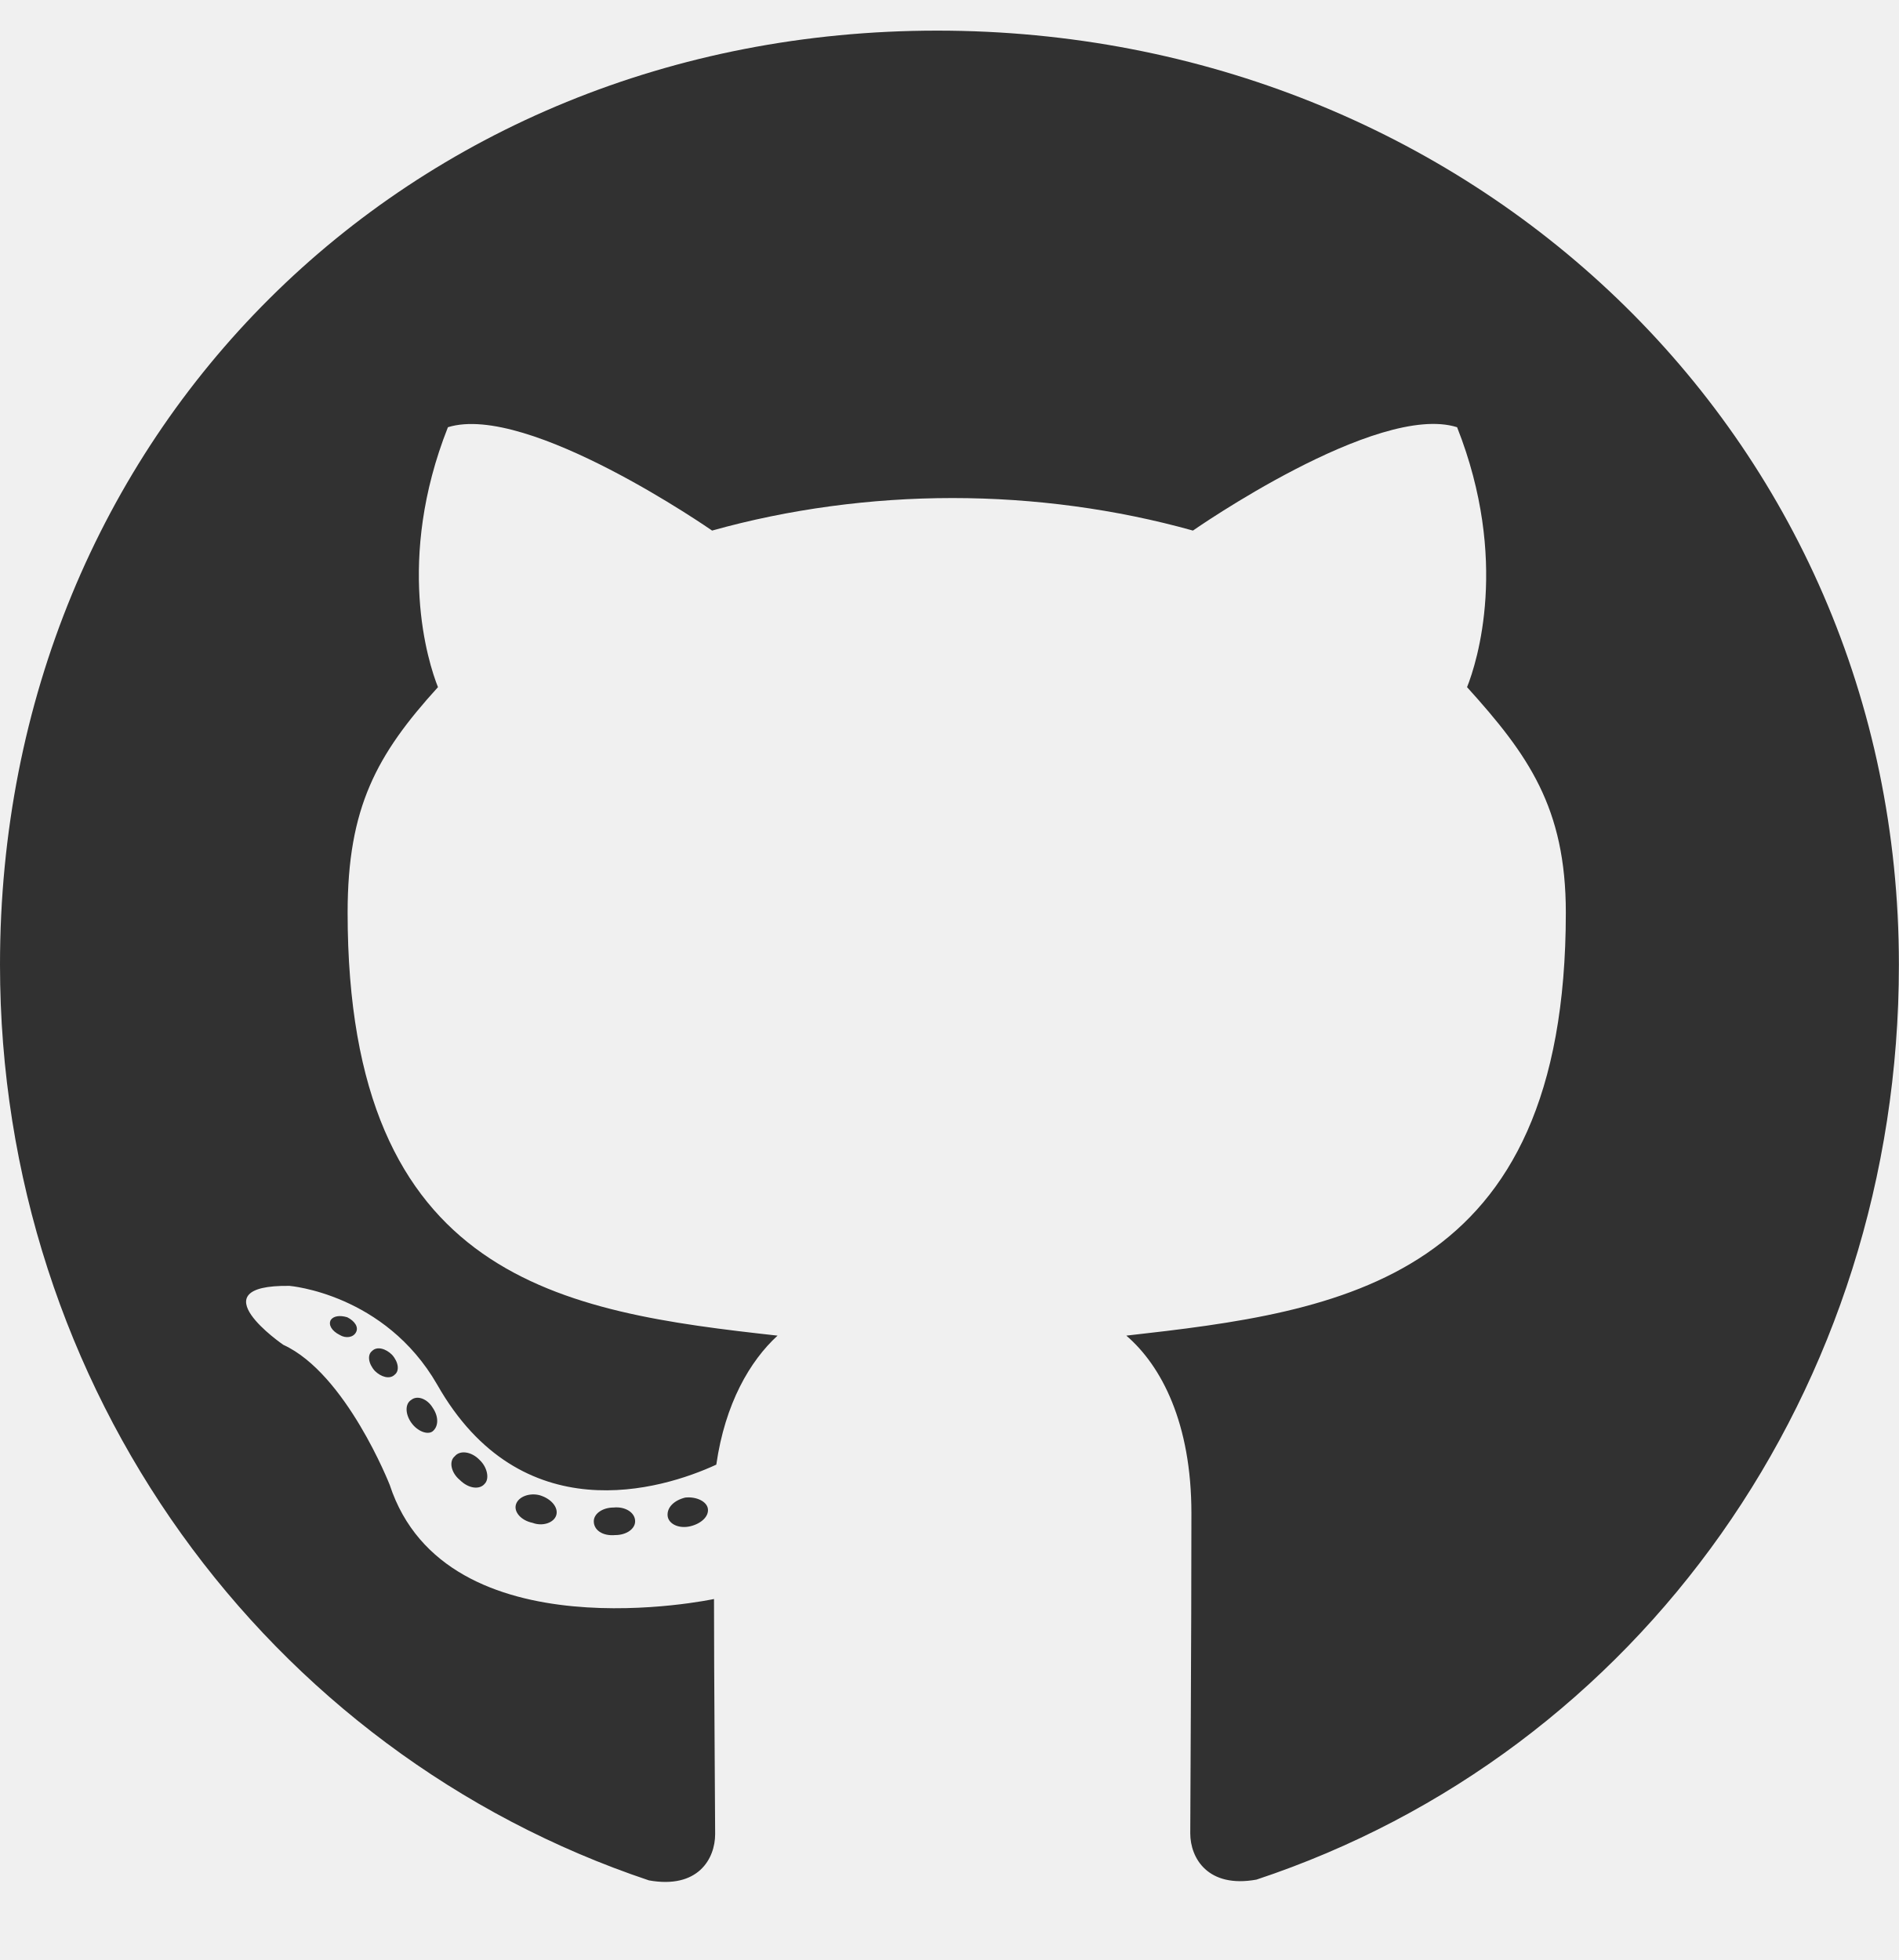
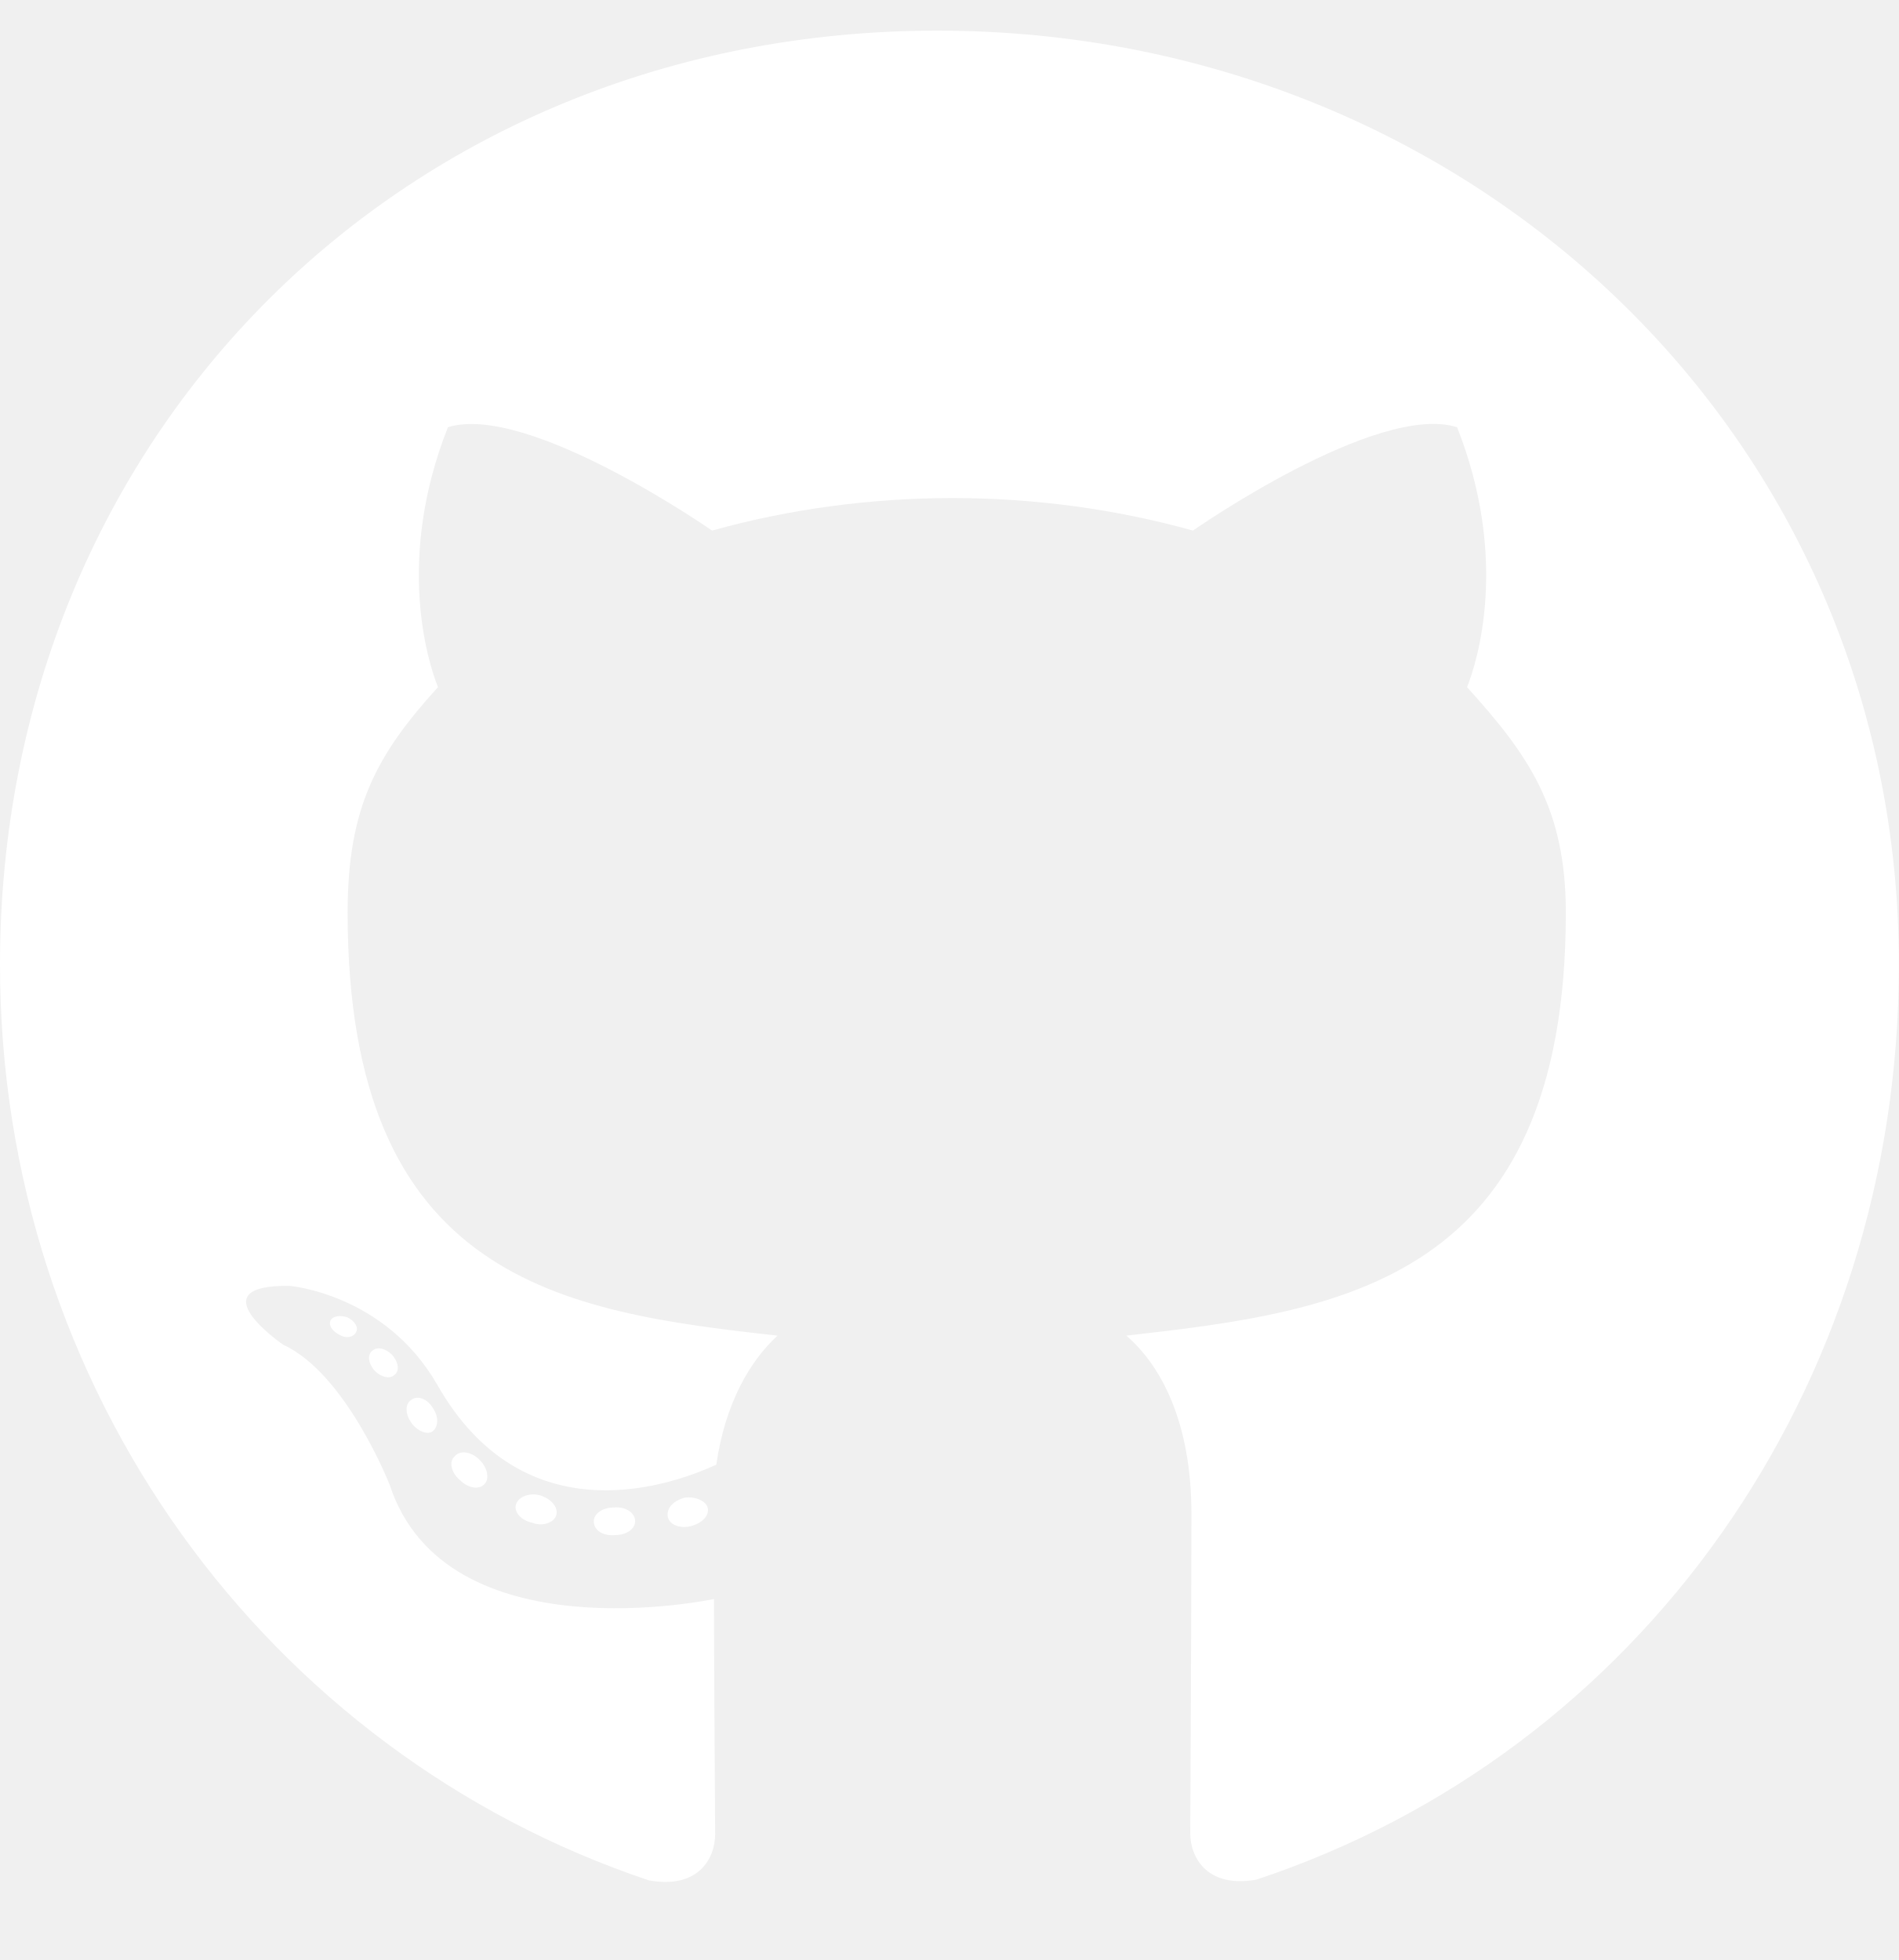
<svg xmlns="http://www.w3.org/2000/svg" viewBox="0 0 496 512">
-   <path class="fill" d="M165.9 397.4c0 2-2.3 3.6-5.2 3.6-3.3.3-5.6-1.3-5.6-3.6 0-2 2.3-3.6 5.2-3.6 3-.3 5.6 1.3 5.6 3.6zm-31.1-4.5c-.7 2 1.3 4.3 4.3 4.9 2.6 1 5.6 0 6.2-2s-1.3-4.3-4.3-5.2c-2.6-.7-5.5.3-6.2 2.3zm44.2-1.7c-2.9.7-4.9 2.6-4.6 4.9.3 2 2.9 3.3 5.9 2.6 2.9-.7 4.9-2.6 4.6-4.6-.3-1.9-3-3.2-5.9-2.9zM244.8 8C106.1 8 0 113.3 0 252c0 110.9 69.8 205.8 169.5 239.2 12.8 2.3 17.3-5.6 17.3-12.1 0-6.2-.3-40.4-.3-61.4 0 0-70 15-84.7-29.8 0 0-11.4-29.1-27.8-36.6 0 0-22.9-15.7 1.6-15.4 0 0 24.9 2 38.6 25.8 21.9 38.6 58.6 27.5 72.9 20.9 2.3-16 8.8-27.1 16-33.7-55.9-6.2-112.3-14.3-112.3-110.5 0-27.5 7.6-41.3 23.6-58.9-2.6-6.5-11.1-33.3 2.6-67.9 20.9-6.5 69 27 69 27 20-5.6 41.5-8.5 62.8-8.5s42.8 2.9 62.8 8.5c0 0 48.1-33.6 69-27 13.7 34.7 5.2 61.4 2.6 67.9 16 17.7 25.8 31.5 25.8 58.9 0 96.5-58.9 104.2-114.8 110.5 9.2 7.9 17 22.9 17 46.4 0 33.7-.3 75.4-.3 83.6 0 6.5 4.6 14.4 17.3 12.1C428.2 457.8 496 362.9 496 252 496 113.3 383.5 8 244.8 8zM97.2 352.9c-1.3 1-1 3.3.7 5.2 1.6 1.6 3.9 2.3 5.2 1 1.3-1 1-3.3-.7-5.2-1.6-1.6-3.9-2.3-5.2-1zm-10.8-8.1c-.7 1.3.3 2.9 2.3 3.9 1.6 1 3.6.7 4.3-.7.7-1.3-.3-2.9-2.3-3.9-2-.6-3.6-.3-4.3.7zm32.4 35.6c-1.6 1.3-1 4.3 1.3 6.2 2.3 2.3 5.2 2.6 6.5 1 1.3-1.3.7-4.3-1.3-6.2-2.2-2.3-5.2-2.6-6.5-1zm-11.4-14.7c-1.6 1-1.6 3.6 0 5.9 1.6 2.3 4.3 3.3 5.6 2.3 1.6-1.3 1.6-3.9 0-6.2-1.4-2.3-4-3.3-5.6-2z" fill="#313131" />
+   <path class="fill" d="M165.9 397.4c0 2-2.3 3.6-5.2 3.6-3.3.3-5.6-1.3-5.6-3.6 0-2 2.3-3.6 5.2-3.6 3-.3 5.6 1.3 5.6 3.6zm-31.1-4.5c-.7 2 1.3 4.3 4.3 4.9 2.6 1 5.6 0 6.2-2s-1.3-4.3-4.3-5.2c-2.6-.7-5.5.3-6.2 2.3zm44.2-1.7c-2.9.7-4.9 2.6-4.6 4.9.3 2 2.9 3.3 5.9 2.6 2.9-.7 4.9-2.6 4.6-4.6-.3-1.9-3-3.2-5.9-2.9zM244.8 8C106.1 8 0 113.3 0 252c0 110.9 69.8 205.8 169.5 239.2 12.8 2.3 17.3-5.6 17.3-12.1 0-6.2-.3-40.4-.3-61.4 0 0-70 15-84.7-29.8 0 0-11.4-29.1-27.8-36.6 0 0-22.9-15.7 1.6-15.4 0 0 24.9 2 38.6 25.8 21.9 38.6 58.6 27.5 72.9 20.9 2.3-16 8.8-27.1 16-33.7-55.9-6.2-112.3-14.3-112.3-110.5 0-27.5 7.6-41.3 23.6-58.9-2.6-6.5-11.1-33.3 2.6-67.9 20.9-6.5 69 27 69 27 20-5.6 41.5-8.5 62.8-8.5s42.8 2.9 62.8 8.5c0 0 48.1-33.6 69-27 13.7 34.7 5.2 61.4 2.6 67.9 16 17.7 25.8 31.5 25.8 58.9 0 96.5-58.9 104.2-114.8 110.5 9.2 7.9 17 22.9 17 46.4 0 33.7-.3 75.4-.3 83.6 0 6.5 4.6 14.4 17.3 12.1C428.2 457.8 496 362.9 496 252 496 113.3 383.5 8 244.8 8zM97.2 352.9c-1.3 1-1 3.3.7 5.2 1.6 1.6 3.9 2.3 5.2 1 1.3-1 1-3.3-.7-5.2-1.6-1.6-3.9-2.3-5.2-1zm-10.8-8.1c-.7 1.3.3 2.9 2.3 3.9 1.6 1 3.6.7 4.3-.7.7-1.3-.3-2.9-2.3-3.9-2-.6-3.6-.3-4.3.7zm32.4 35.6c-1.6 1.3-1 4.3 1.3 6.2 2.3 2.3 5.2 2.6 6.5 1 1.3-1.3.7-4.3-1.3-6.2-2.2-2.3-5.2-2.6-6.5-1zm-11.4-14.7c-1.6 1-1.6 3.6 0 5.9 1.6 2.3 4.3 3.3 5.6 2.3 1.6-1.3 1.6-3.9 0-6.2-1.4-2.3-4-3.3-5.6-2z" fill="#fff" />
</svg>
